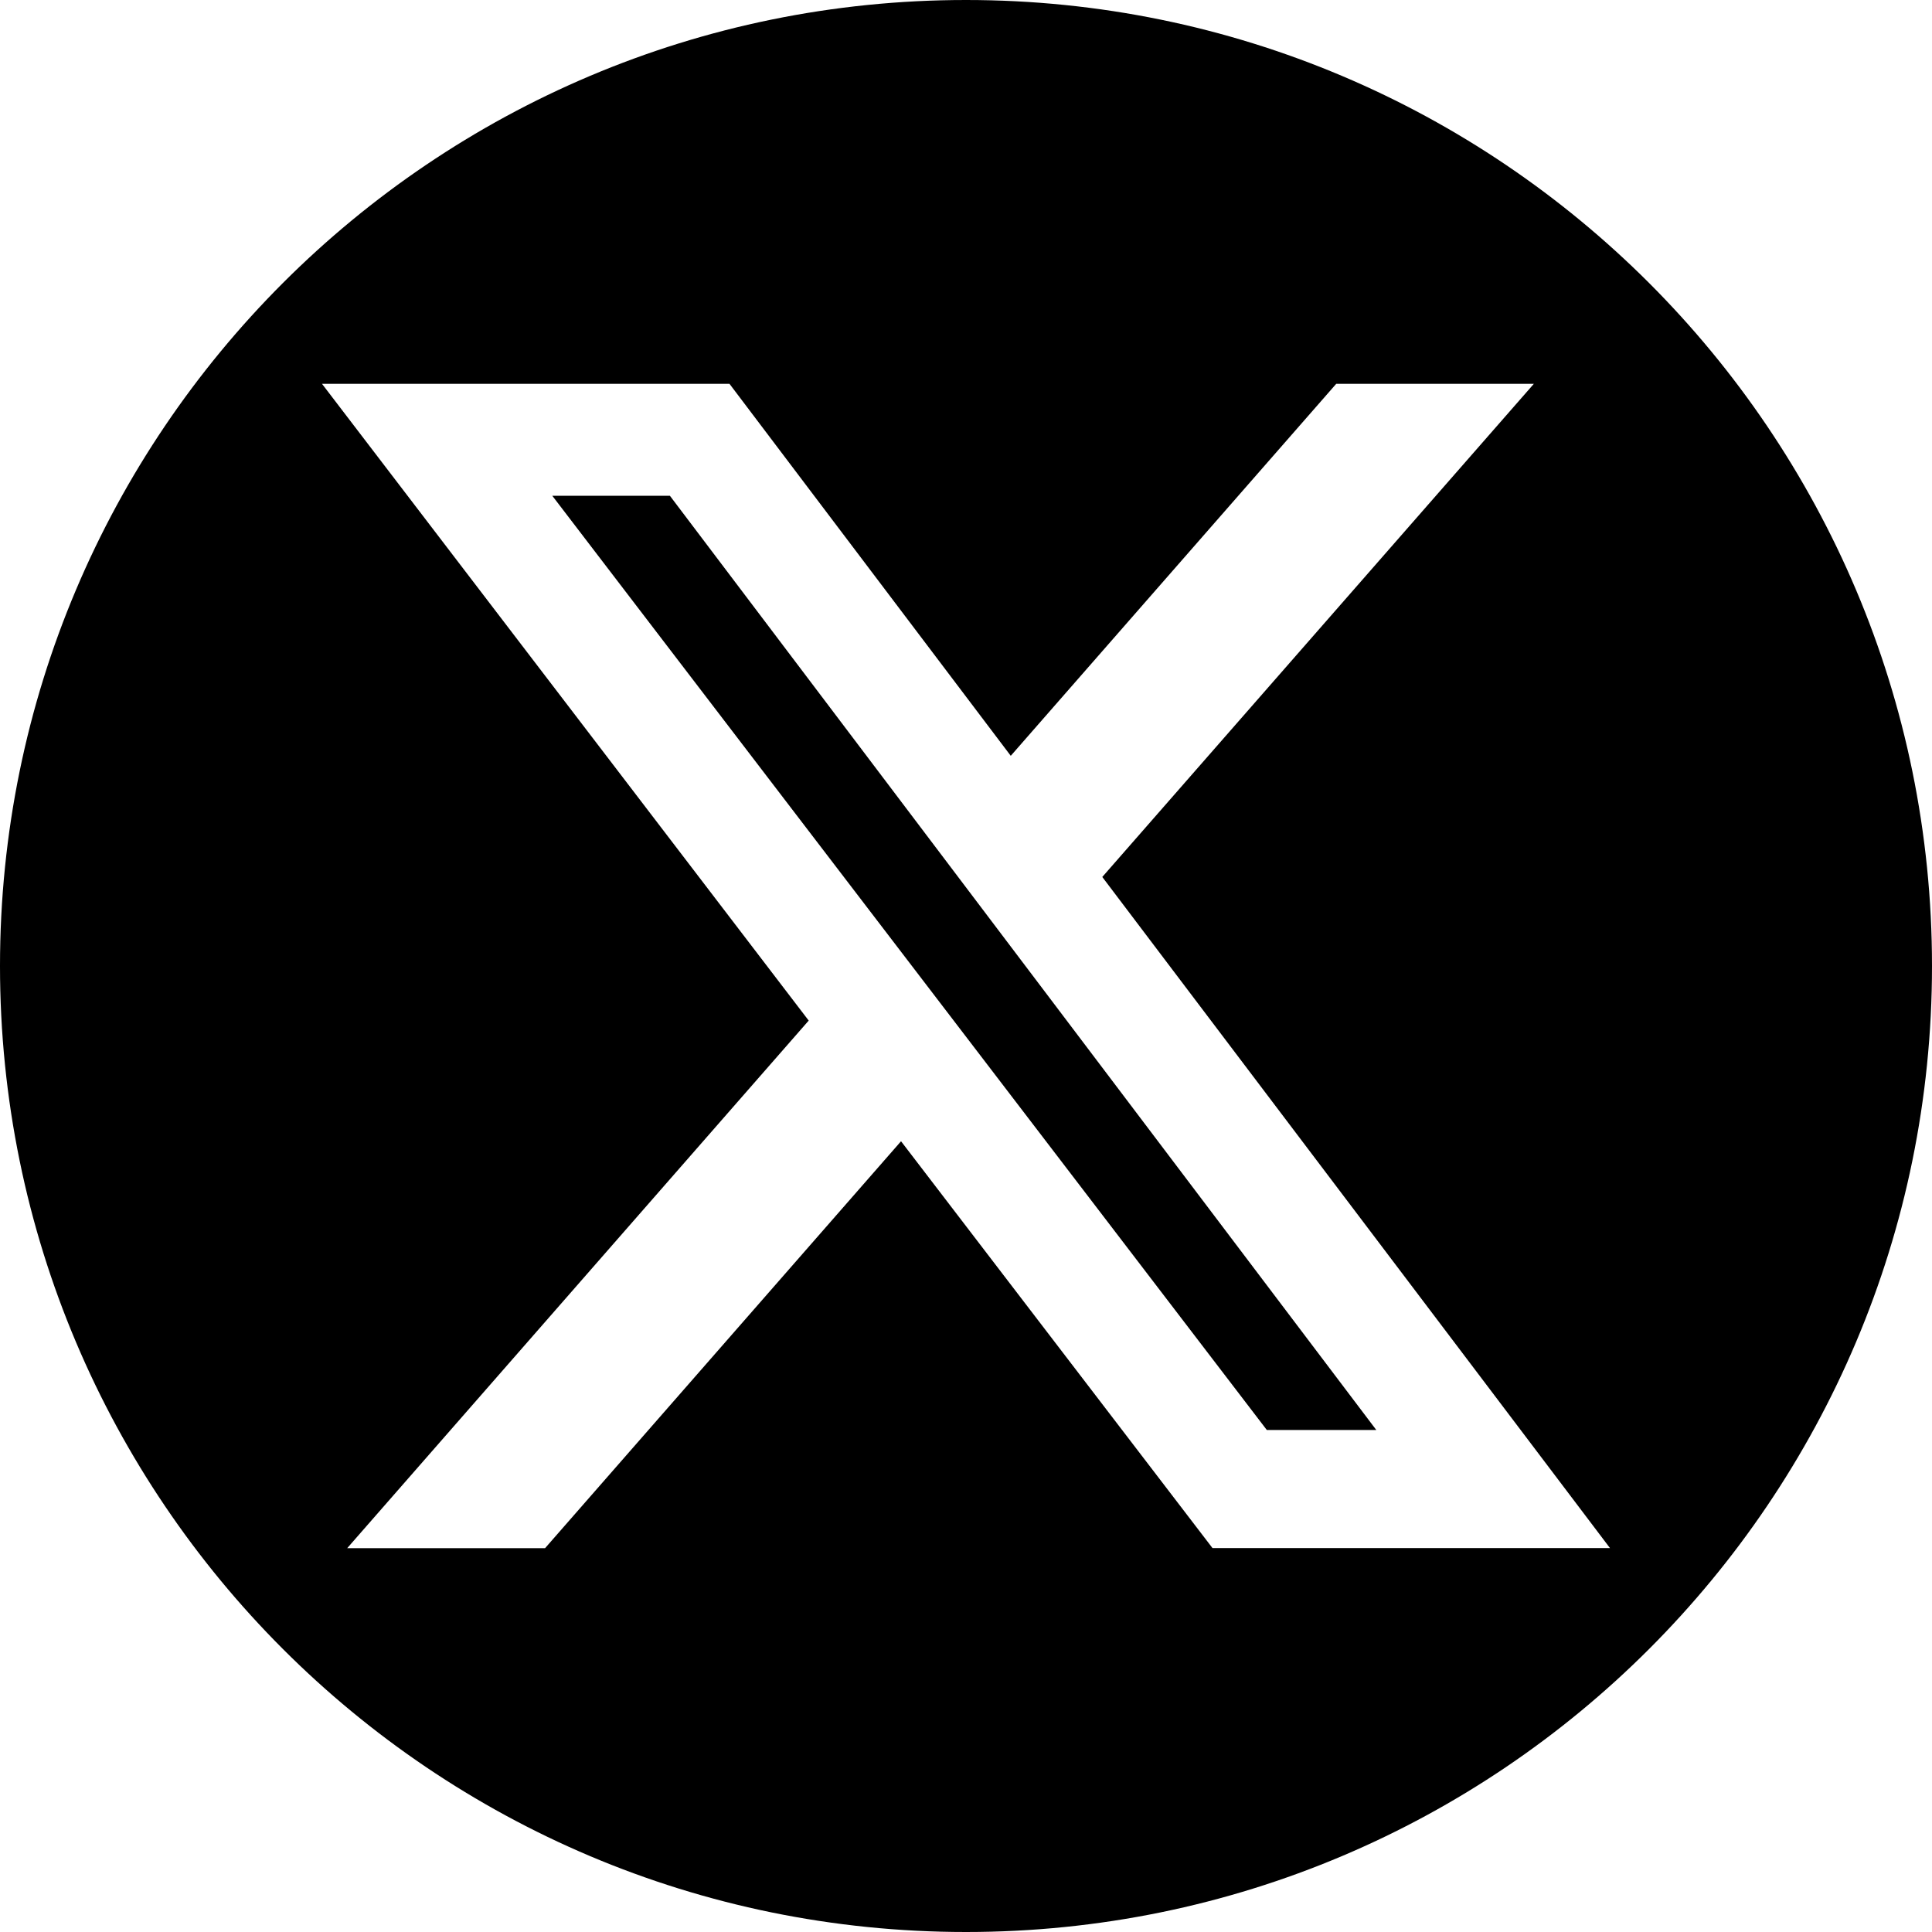
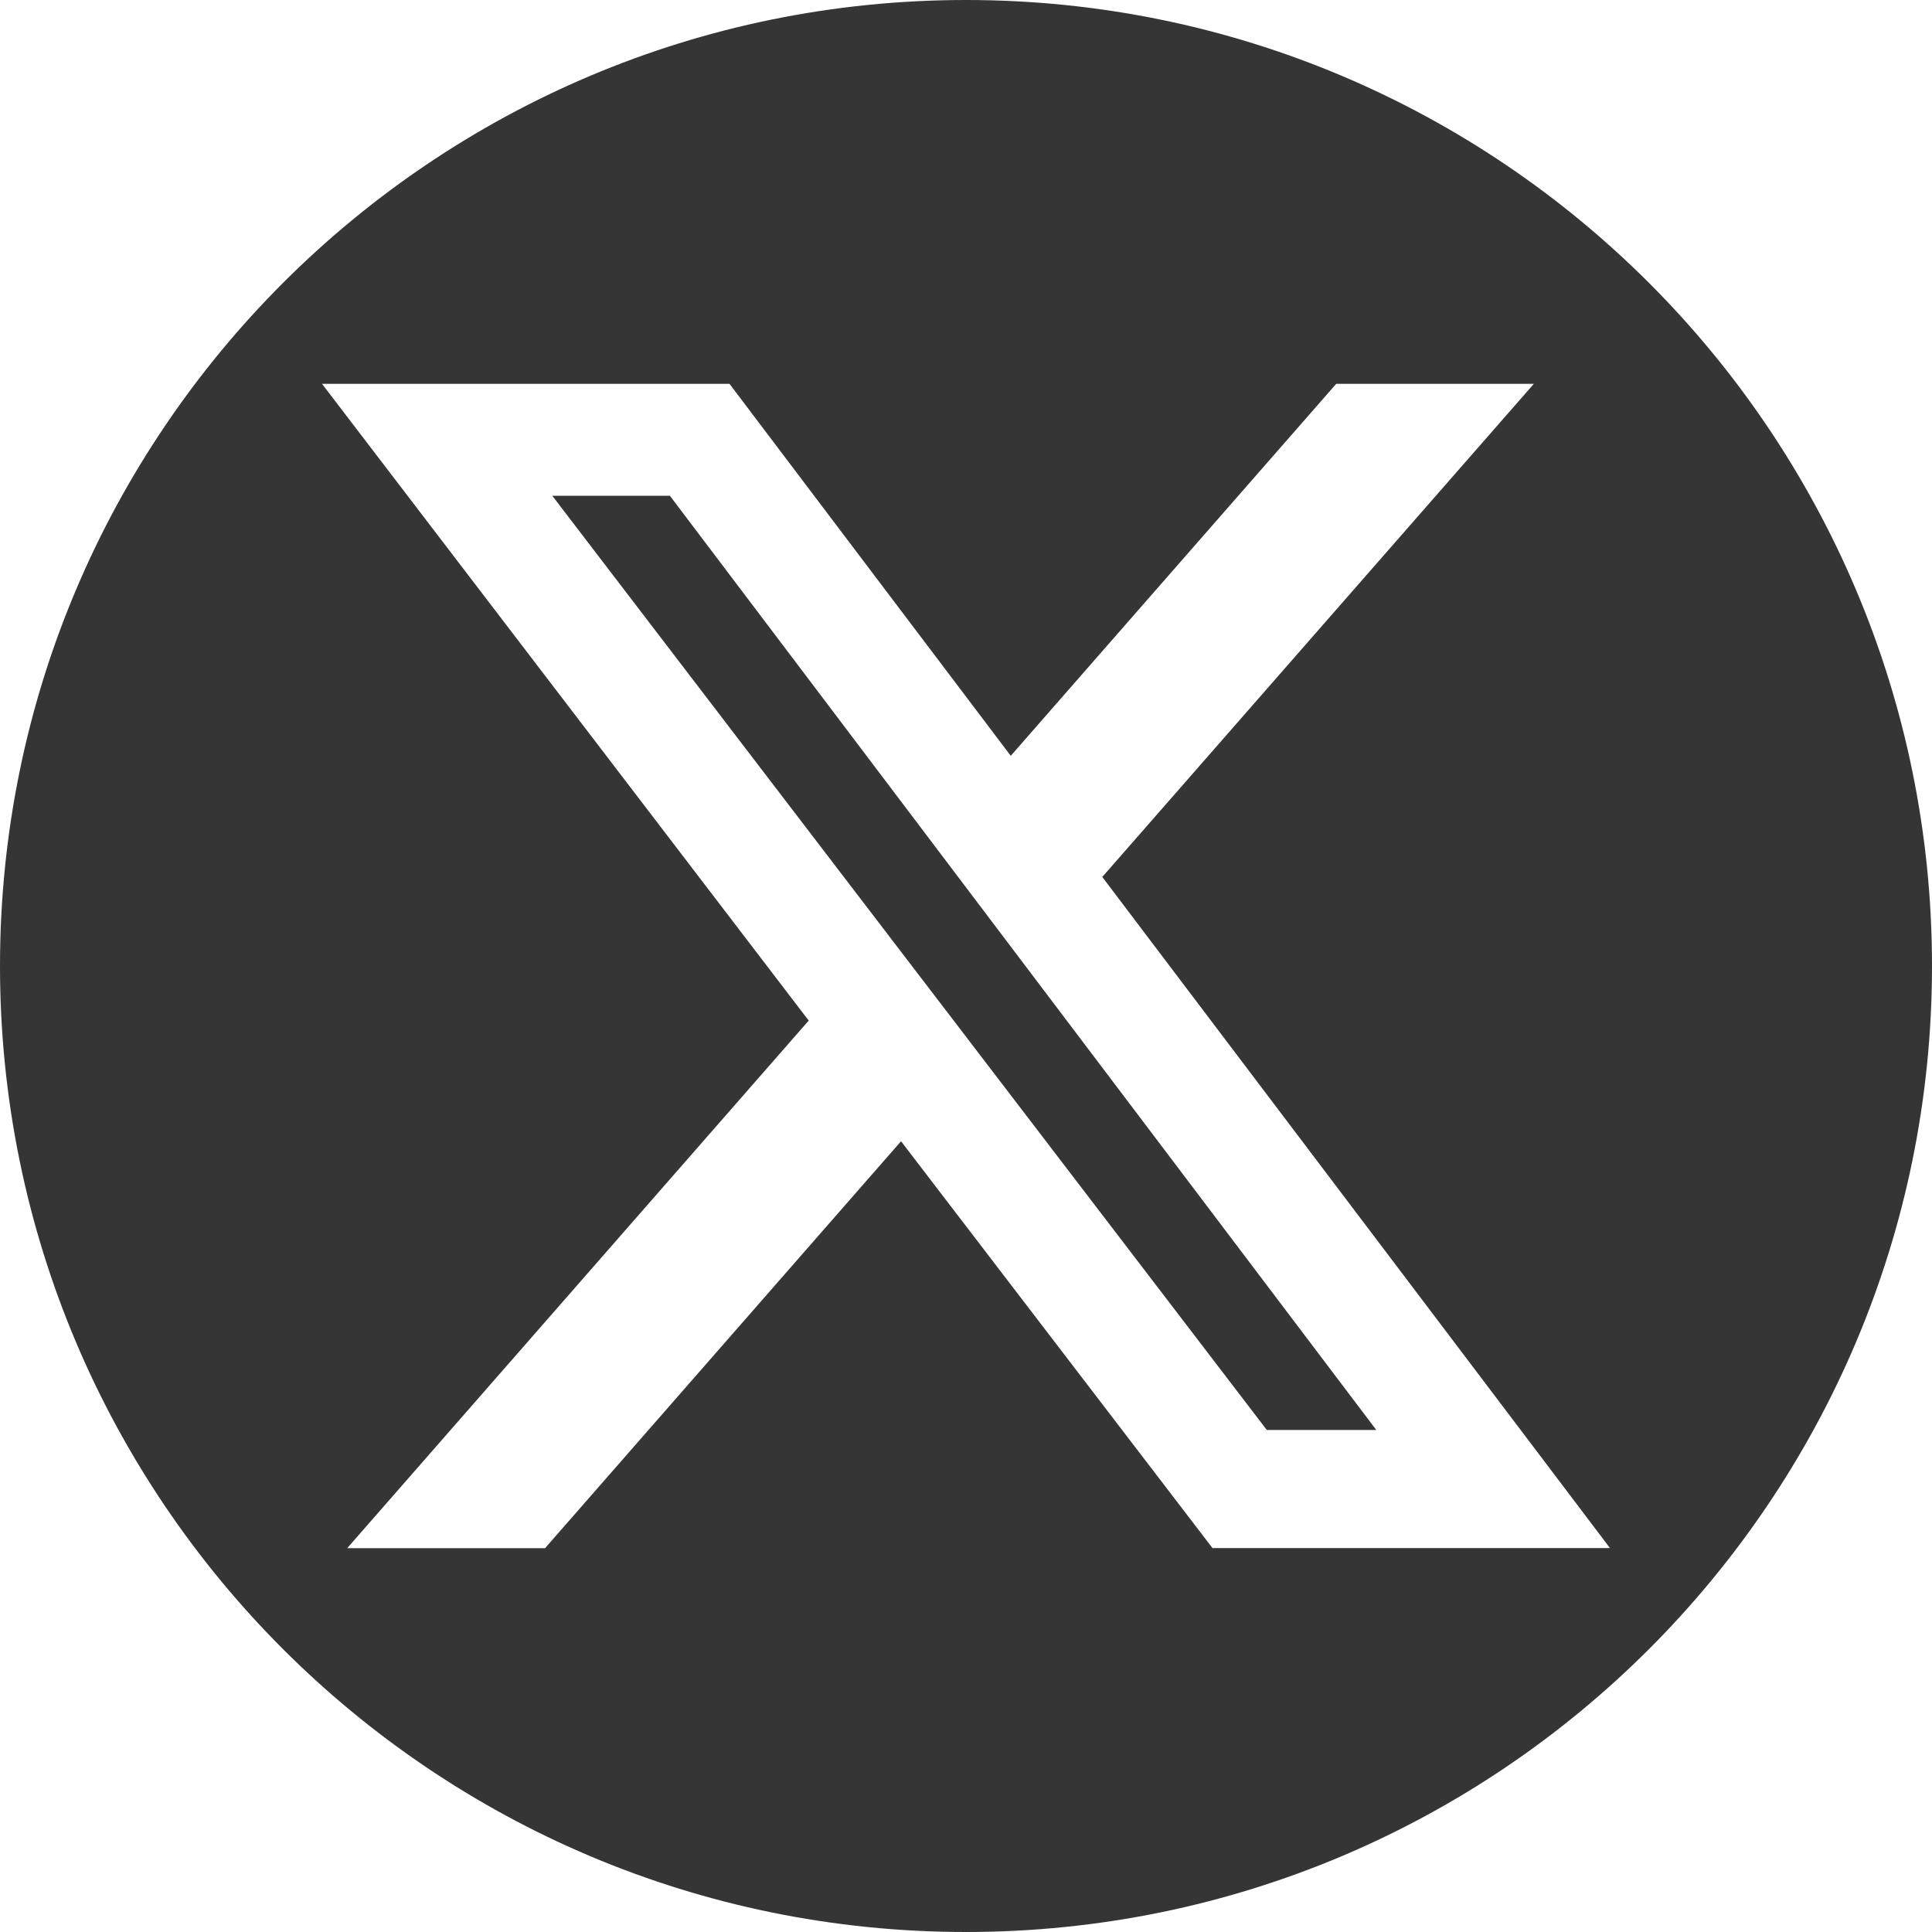
<svg xmlns="http://www.w3.org/2000/svg" id="Capa_1" data-name="Capa 1" viewBox="0 0 24 24">
-   <polygon points="6.861 6.159 15.737 17.764 17.097 17.764 8.322 6.159 6.861 6.159" />
-   <path d="m12,0C5.373,0,0,5.373,0,12s5.373,12,12,12,12-5.373,12-12S18.627,0,12,0Zm3.063,19.232l-3.87-5.055-4.422,5.055h-2.458l5.733-6.554-6.046-7.91h5.062l3.494,4.621,4.043-4.621h2.455l-5.361,6.126,6.307,8.337h-4.937Z" />
+   <polygon fill="#353535" points="6.861 6.159 15.737 17.764 17.097 17.764 8.322 6.159 6.861 6.159" />
+   <path fill="#353535" d="m12,0C5.373,0,0,5.373,0,12s5.373,12,12,12,12-5.373,12-12S18.627,0,12,0Zm3.063,19.232l-3.87-5.055-4.422,5.055h-2.458l5.733-6.554-6.046-7.91h5.062l3.494,4.621,4.043-4.621h2.455l-5.361,6.126,6.307,8.337h-4.937Z" />
</svg>
